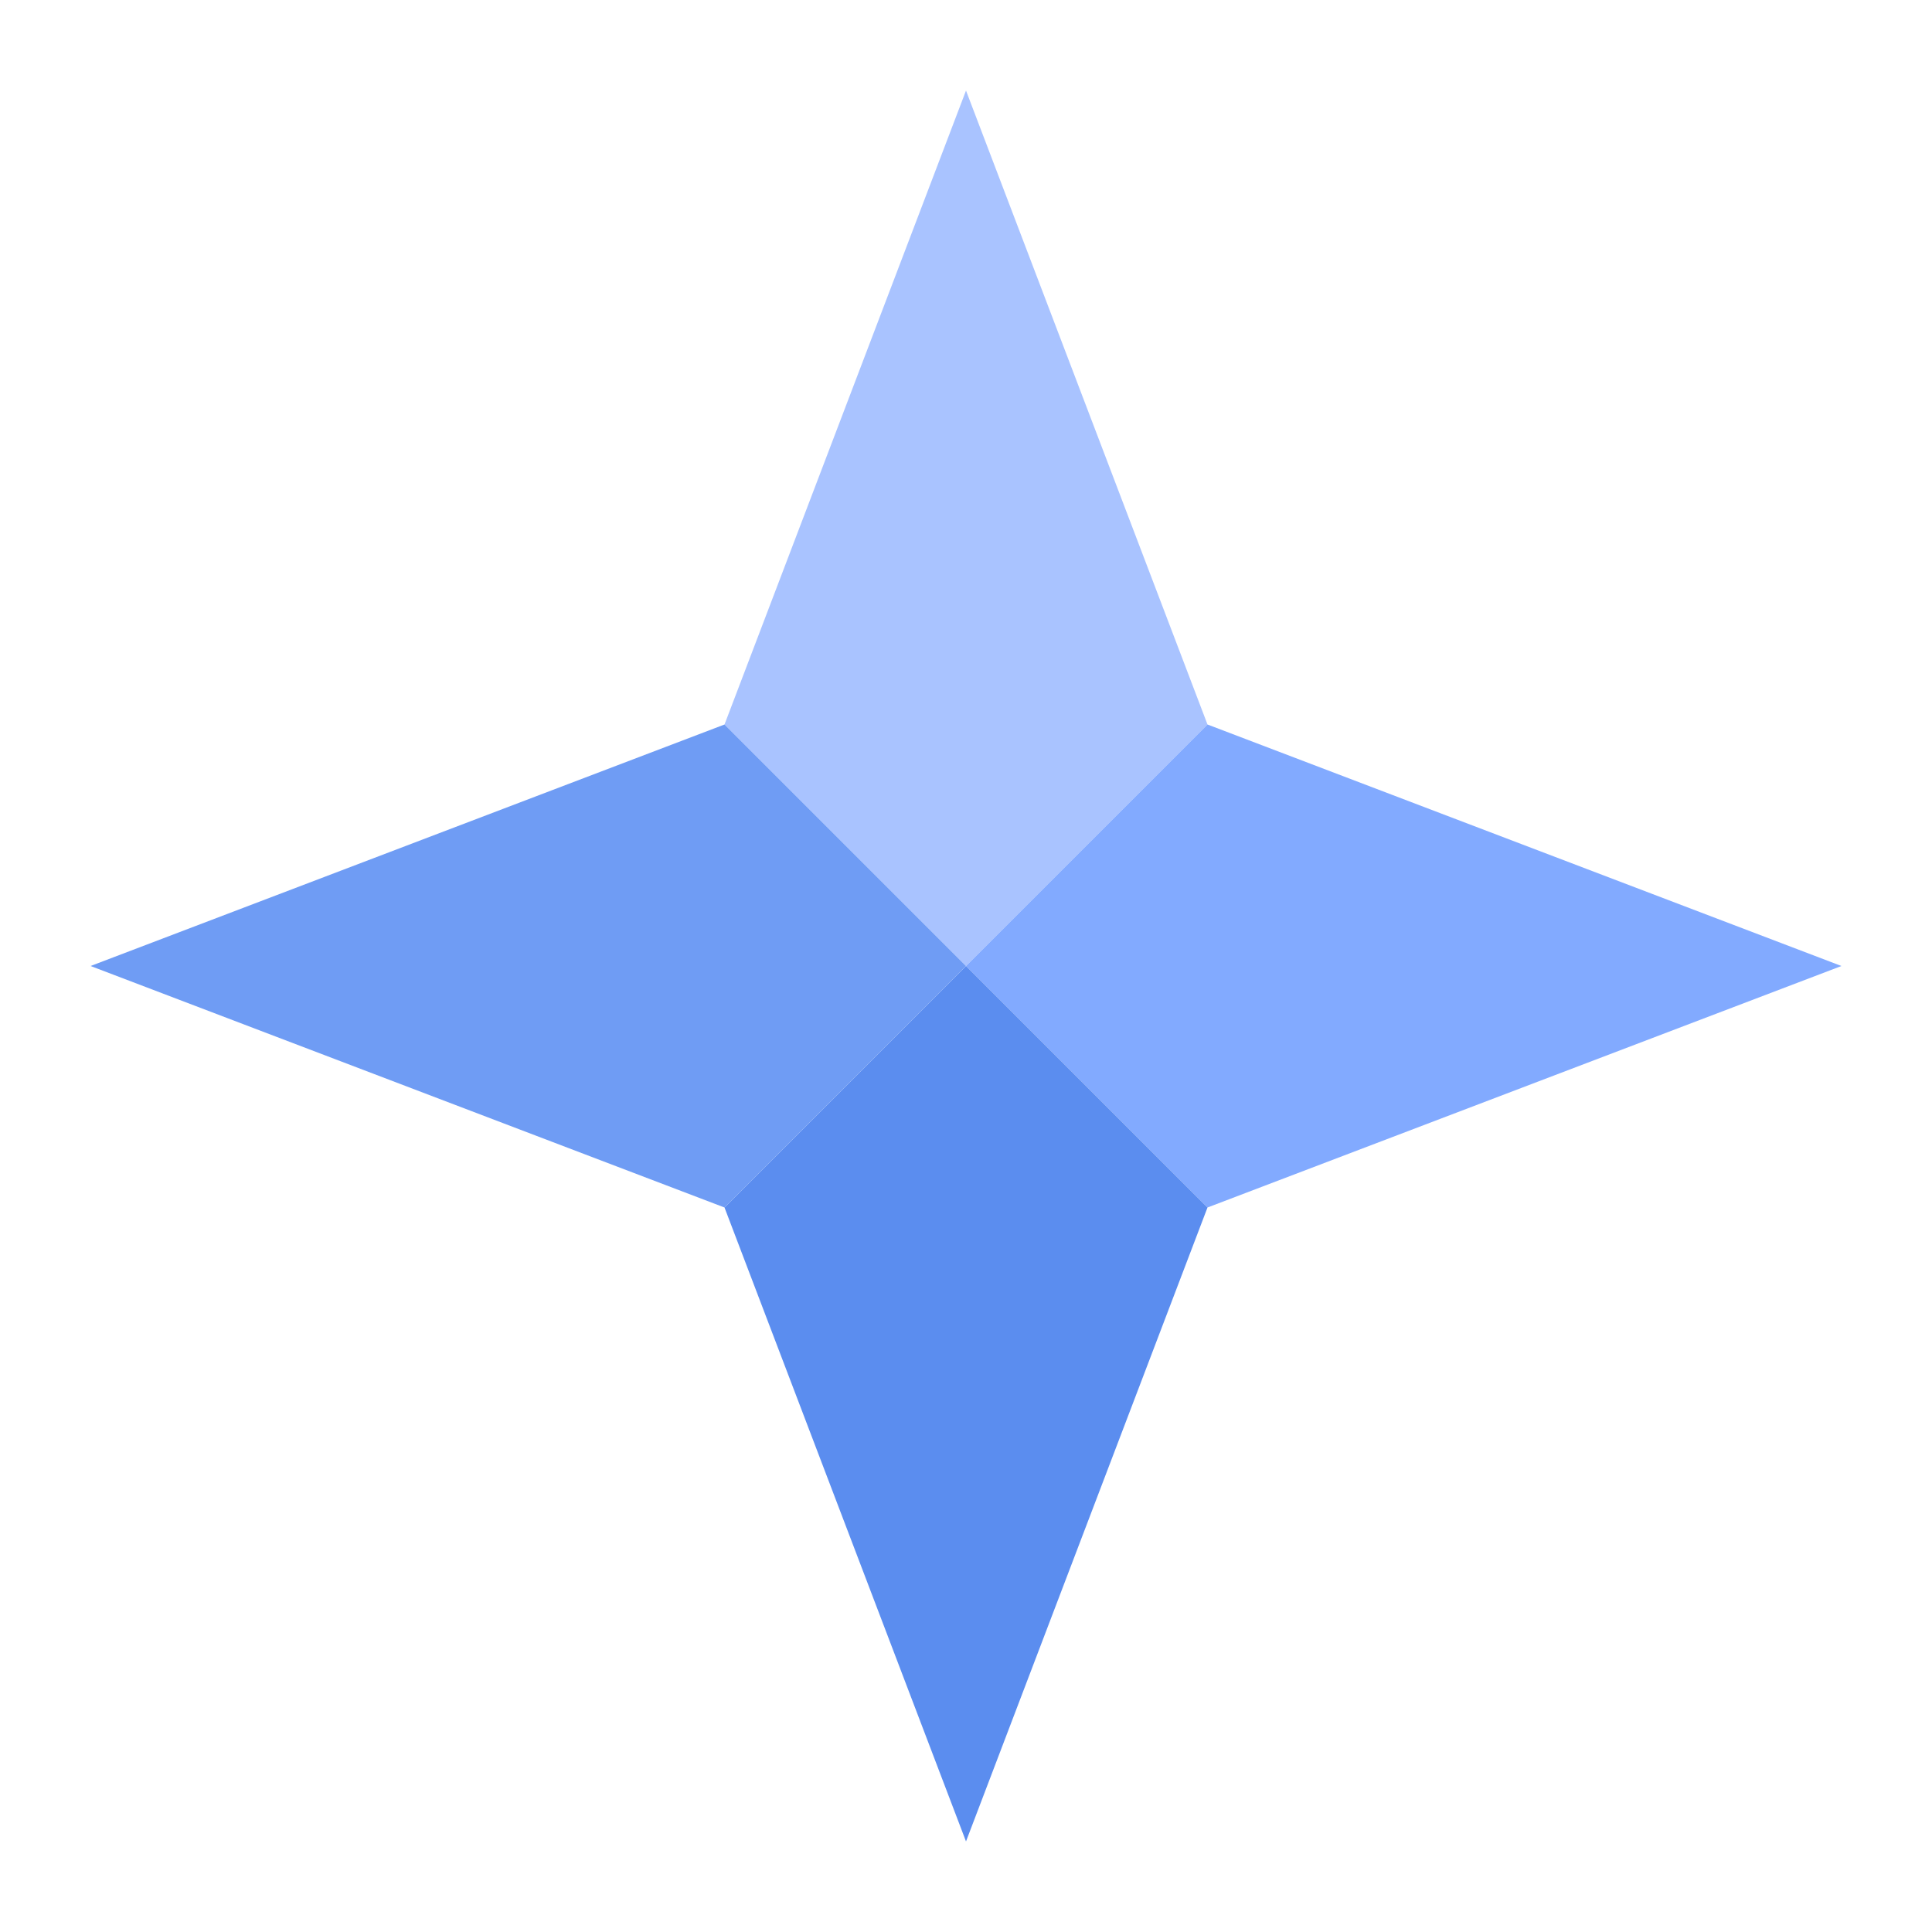
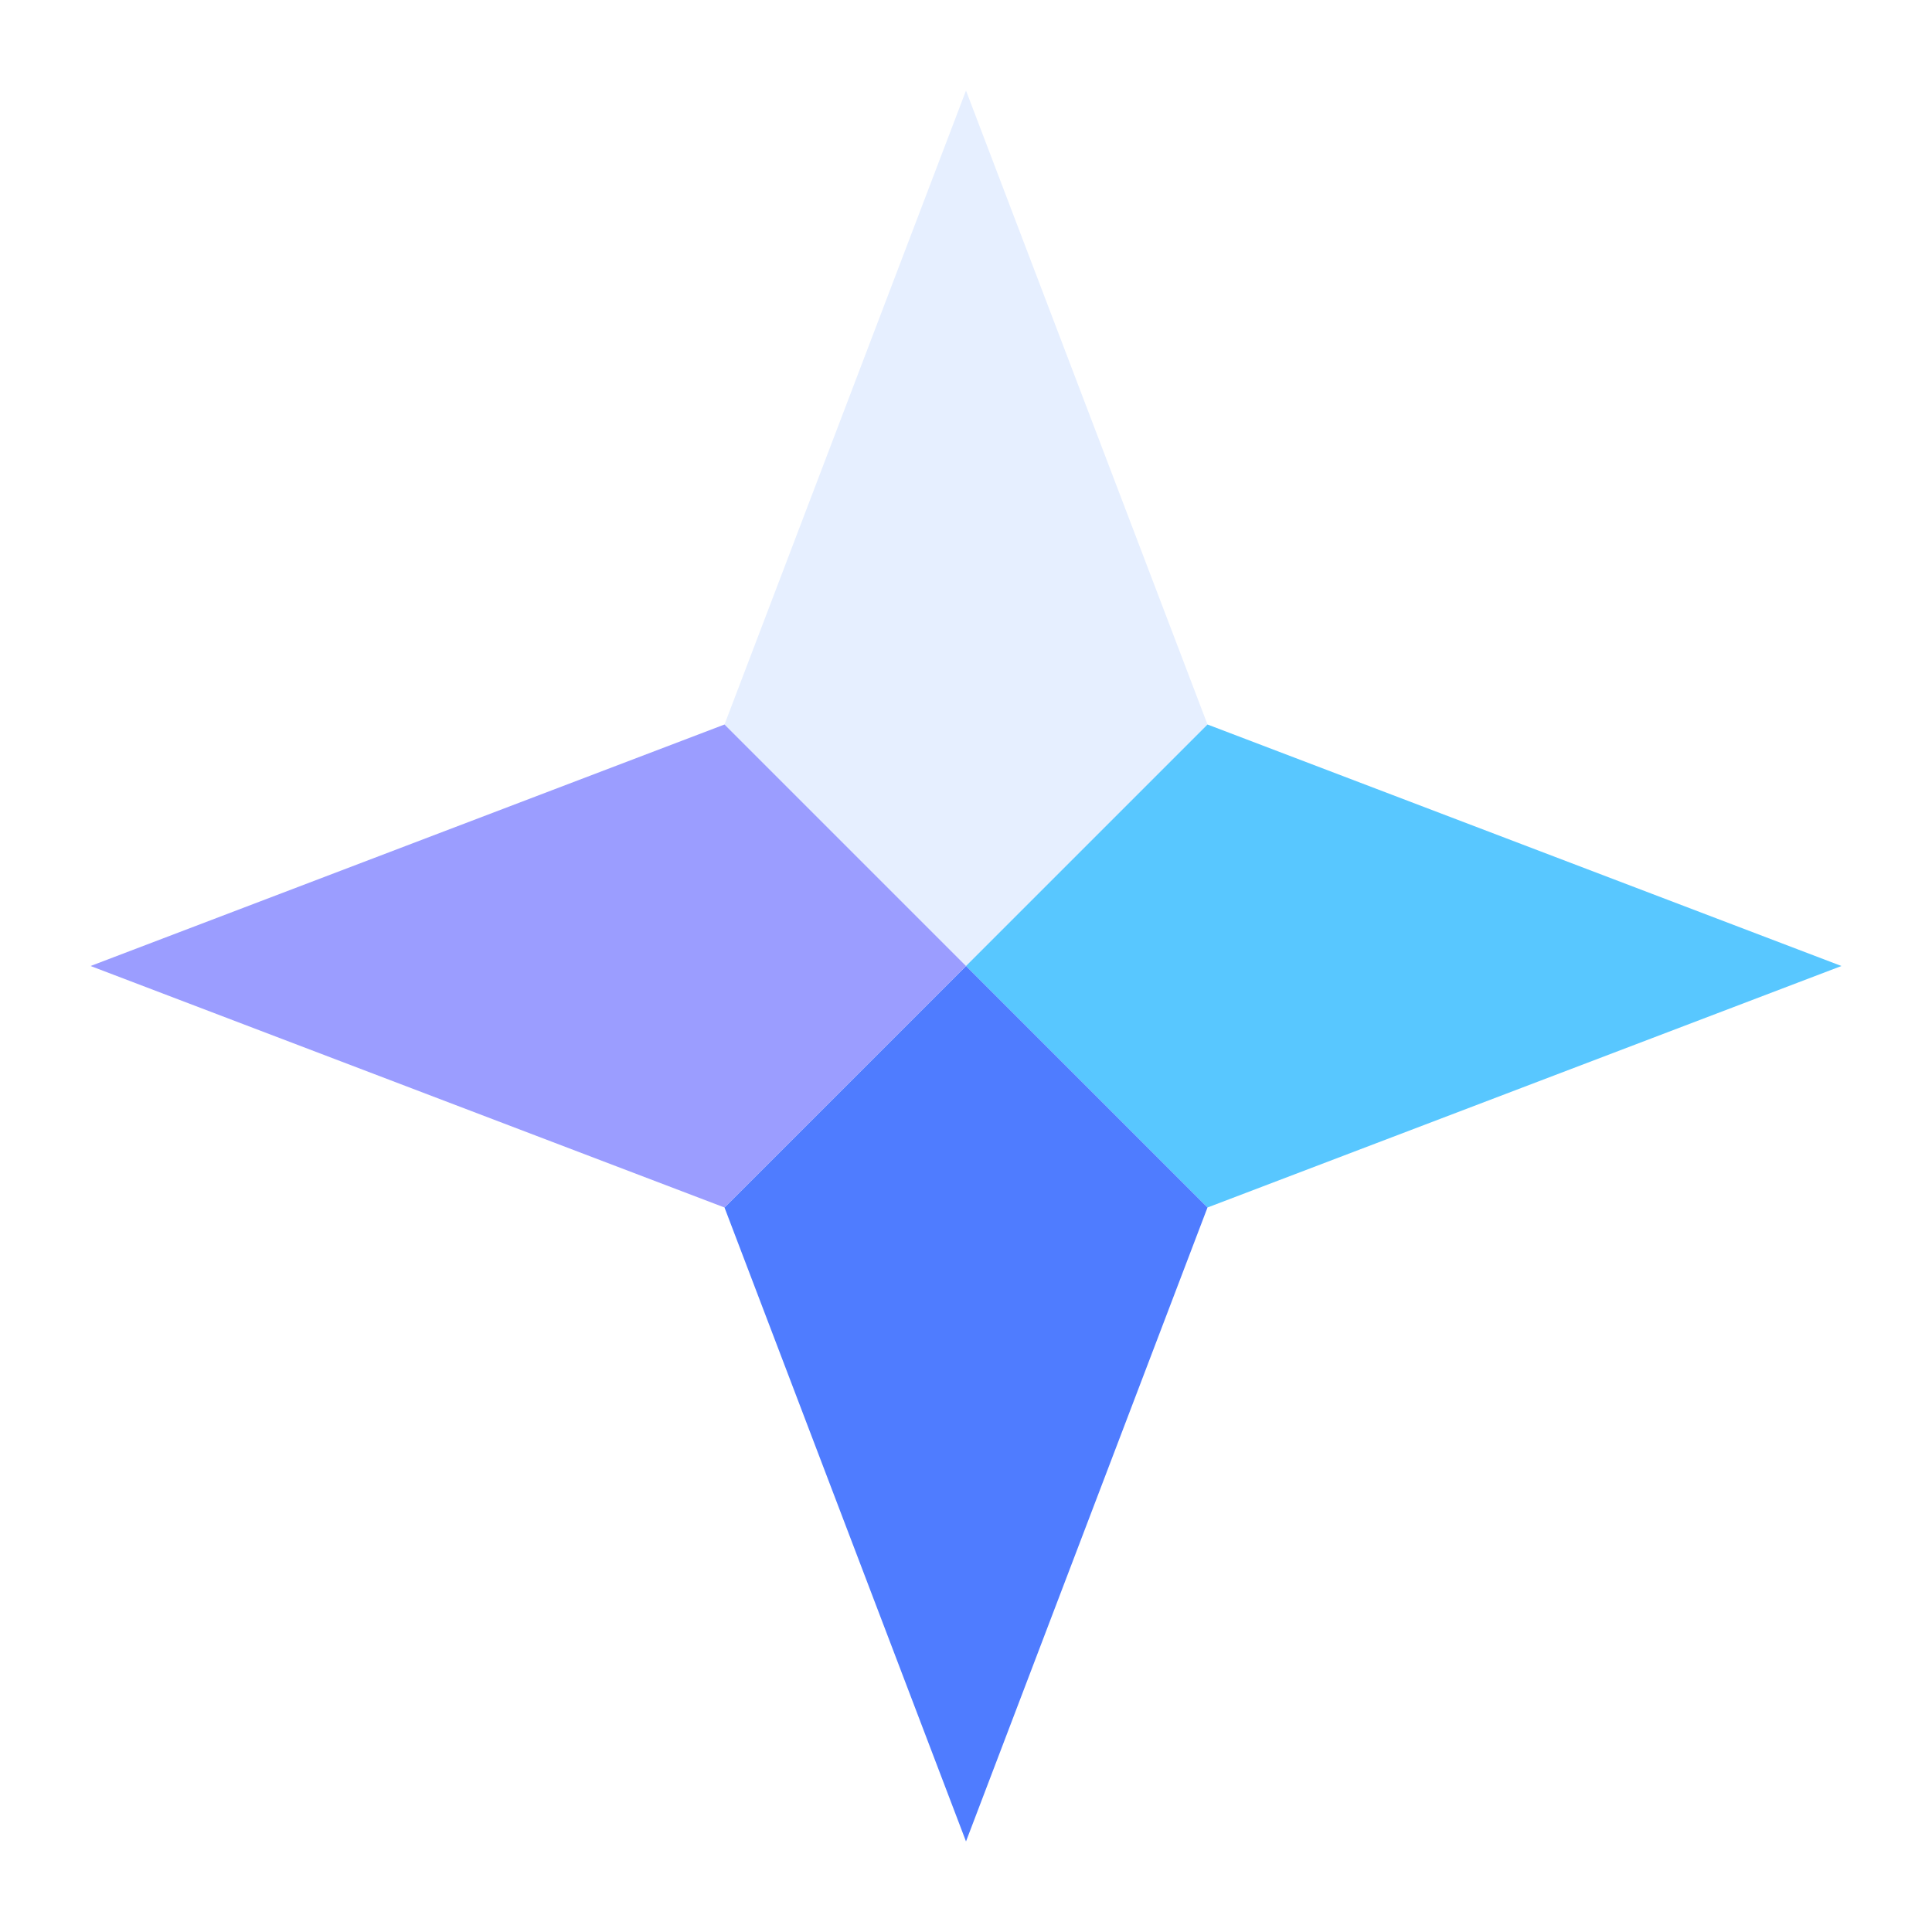
<svg xmlns="http://www.w3.org/2000/svg" viewBox="0 0 64 64">
-   <path d="M32 3 40 24 32 32 24 24Z" fill="#a9c3ff" />
-   <path d="M40 24 61 32 40 40 32 32Z" fill="#82aaff" />
-   <path d="M32 32 40 40 32 61 24 40Z" fill="#5b8def" />
-   <path d="M3 32 24 24 32 32 24 40Z" fill="#6f9cf4" />
+   <path d="M32 3 40 24 32 32 24 24Z" fill="#e6efff" />
+   <path d="M40 24 61 32 40 40 32 32Z" fill="#58c7ff" />
+   <path d="M32 32 40 40 32 61 24 40Z" fill="#4f7cff" />
+   <path d="M3 32 24 24 32 32 24 40Z" fill="#9b9dff" />
</svg>
